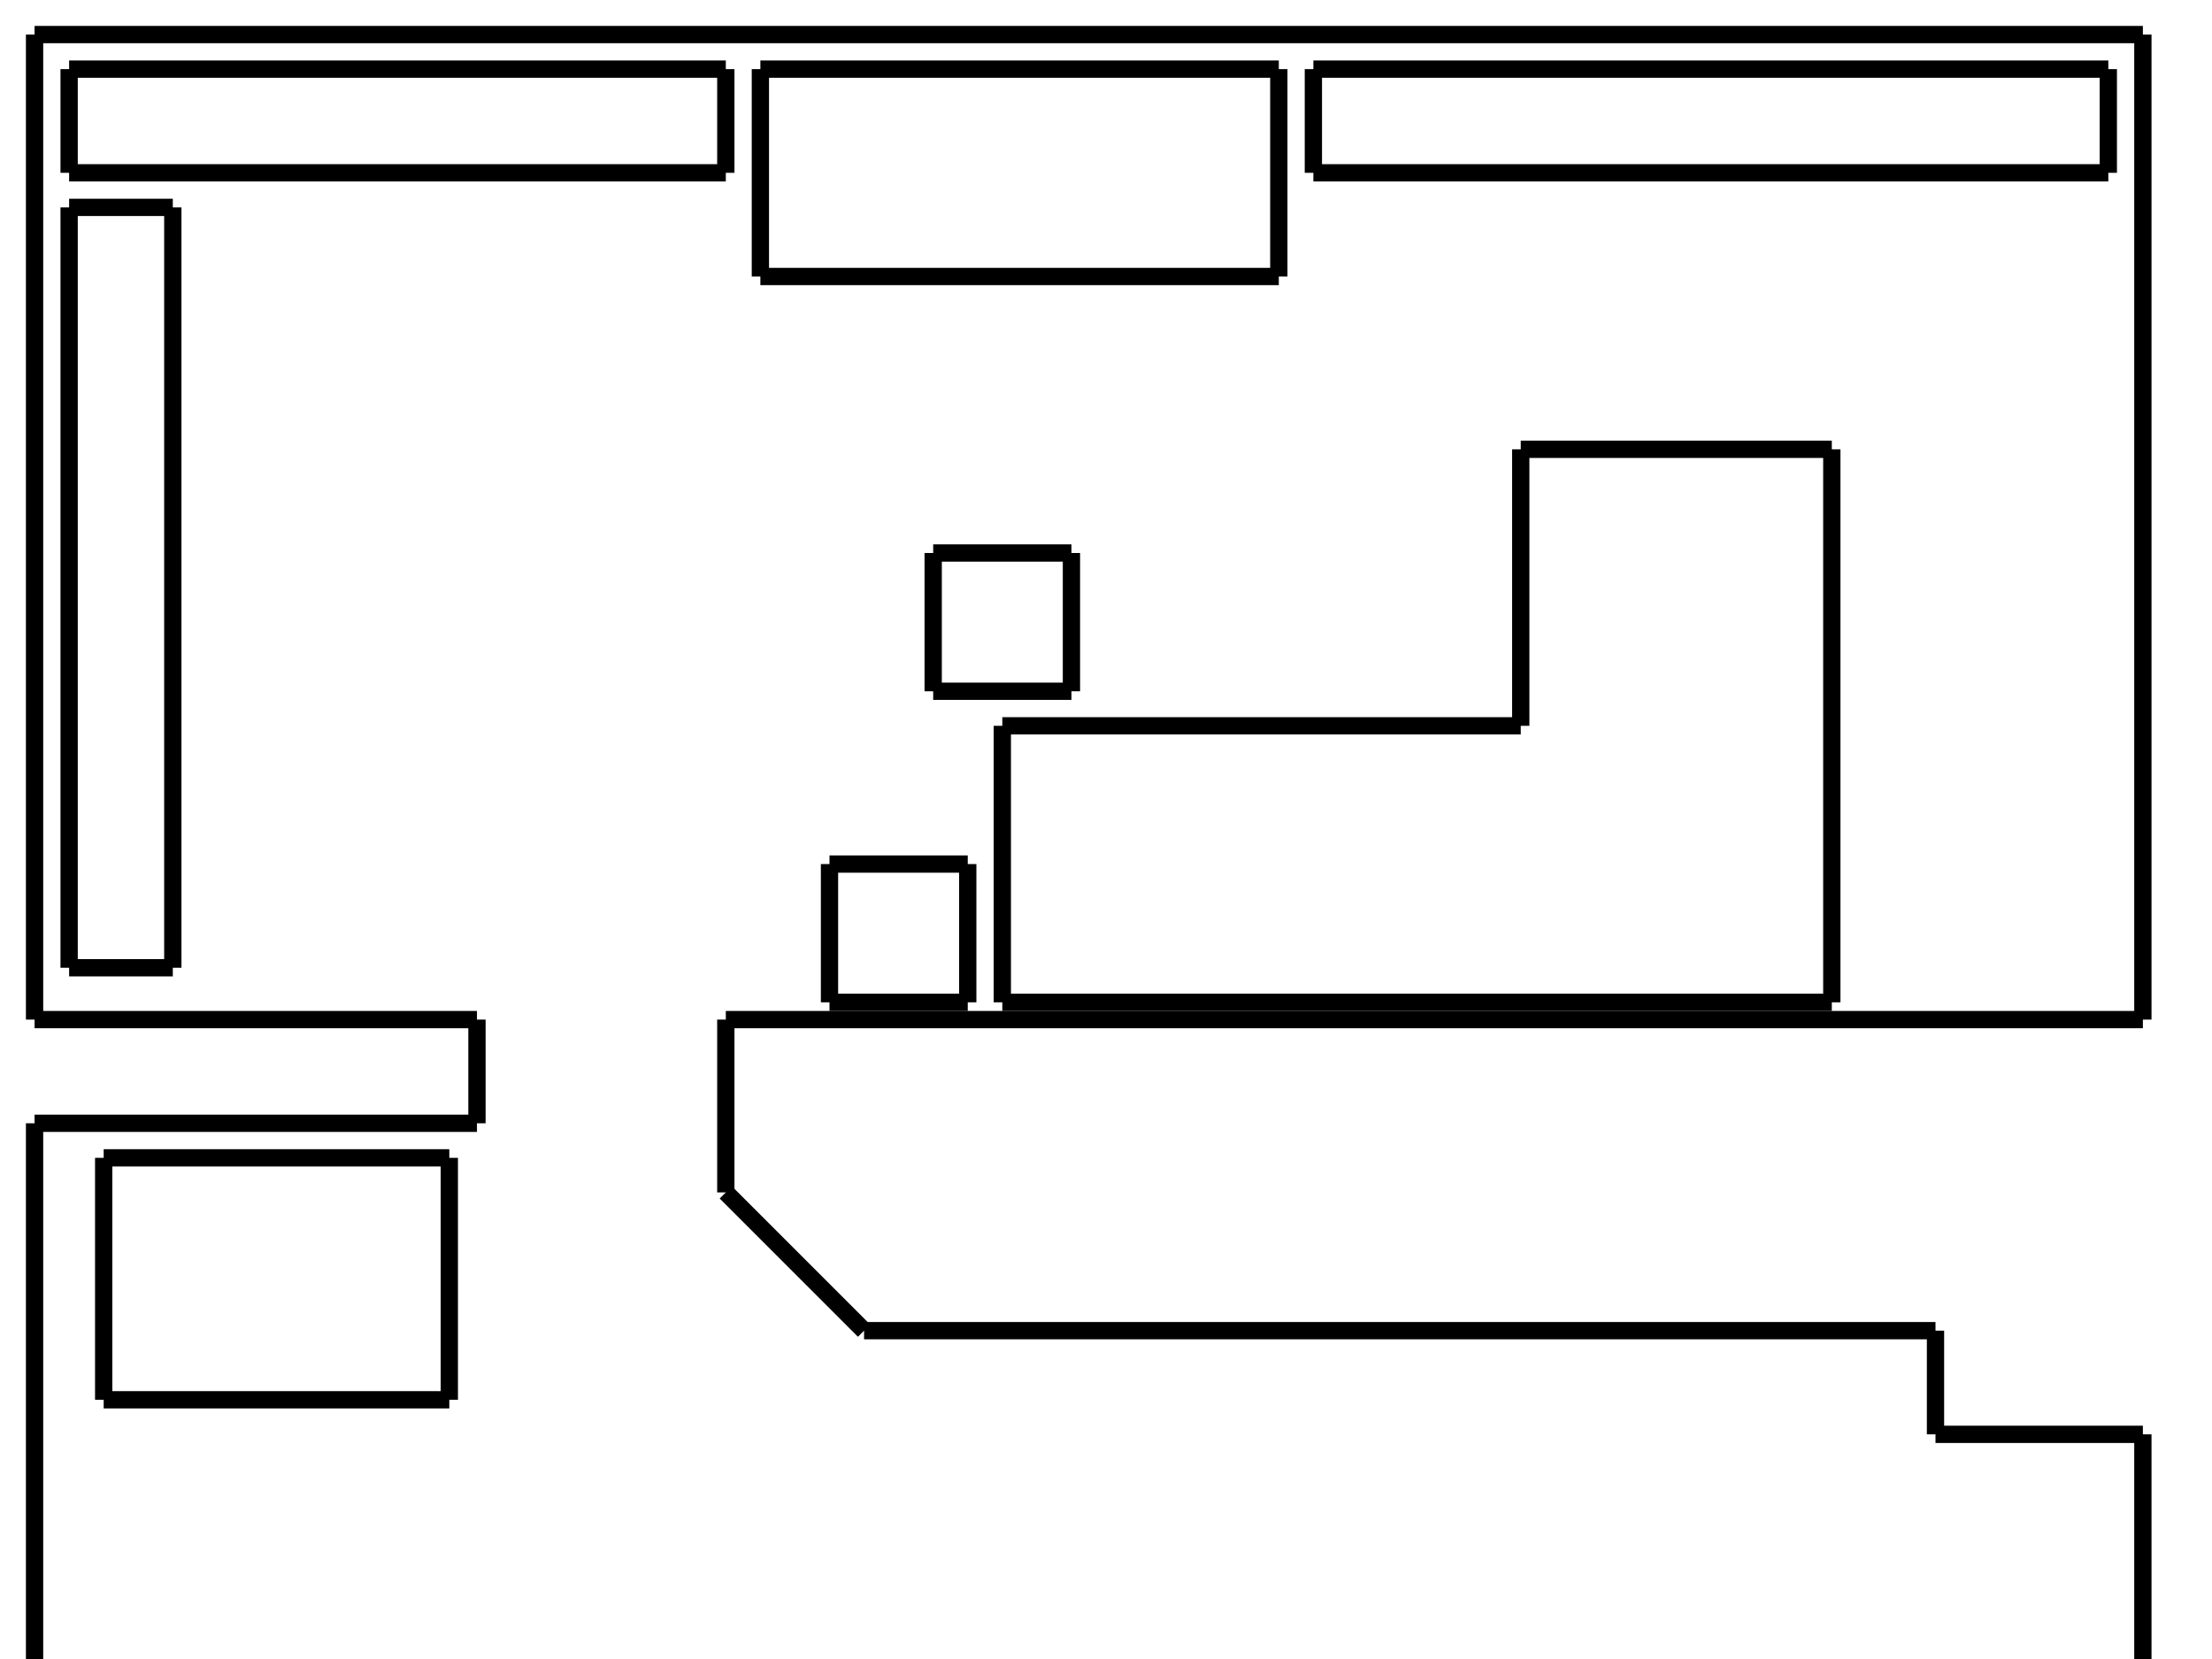
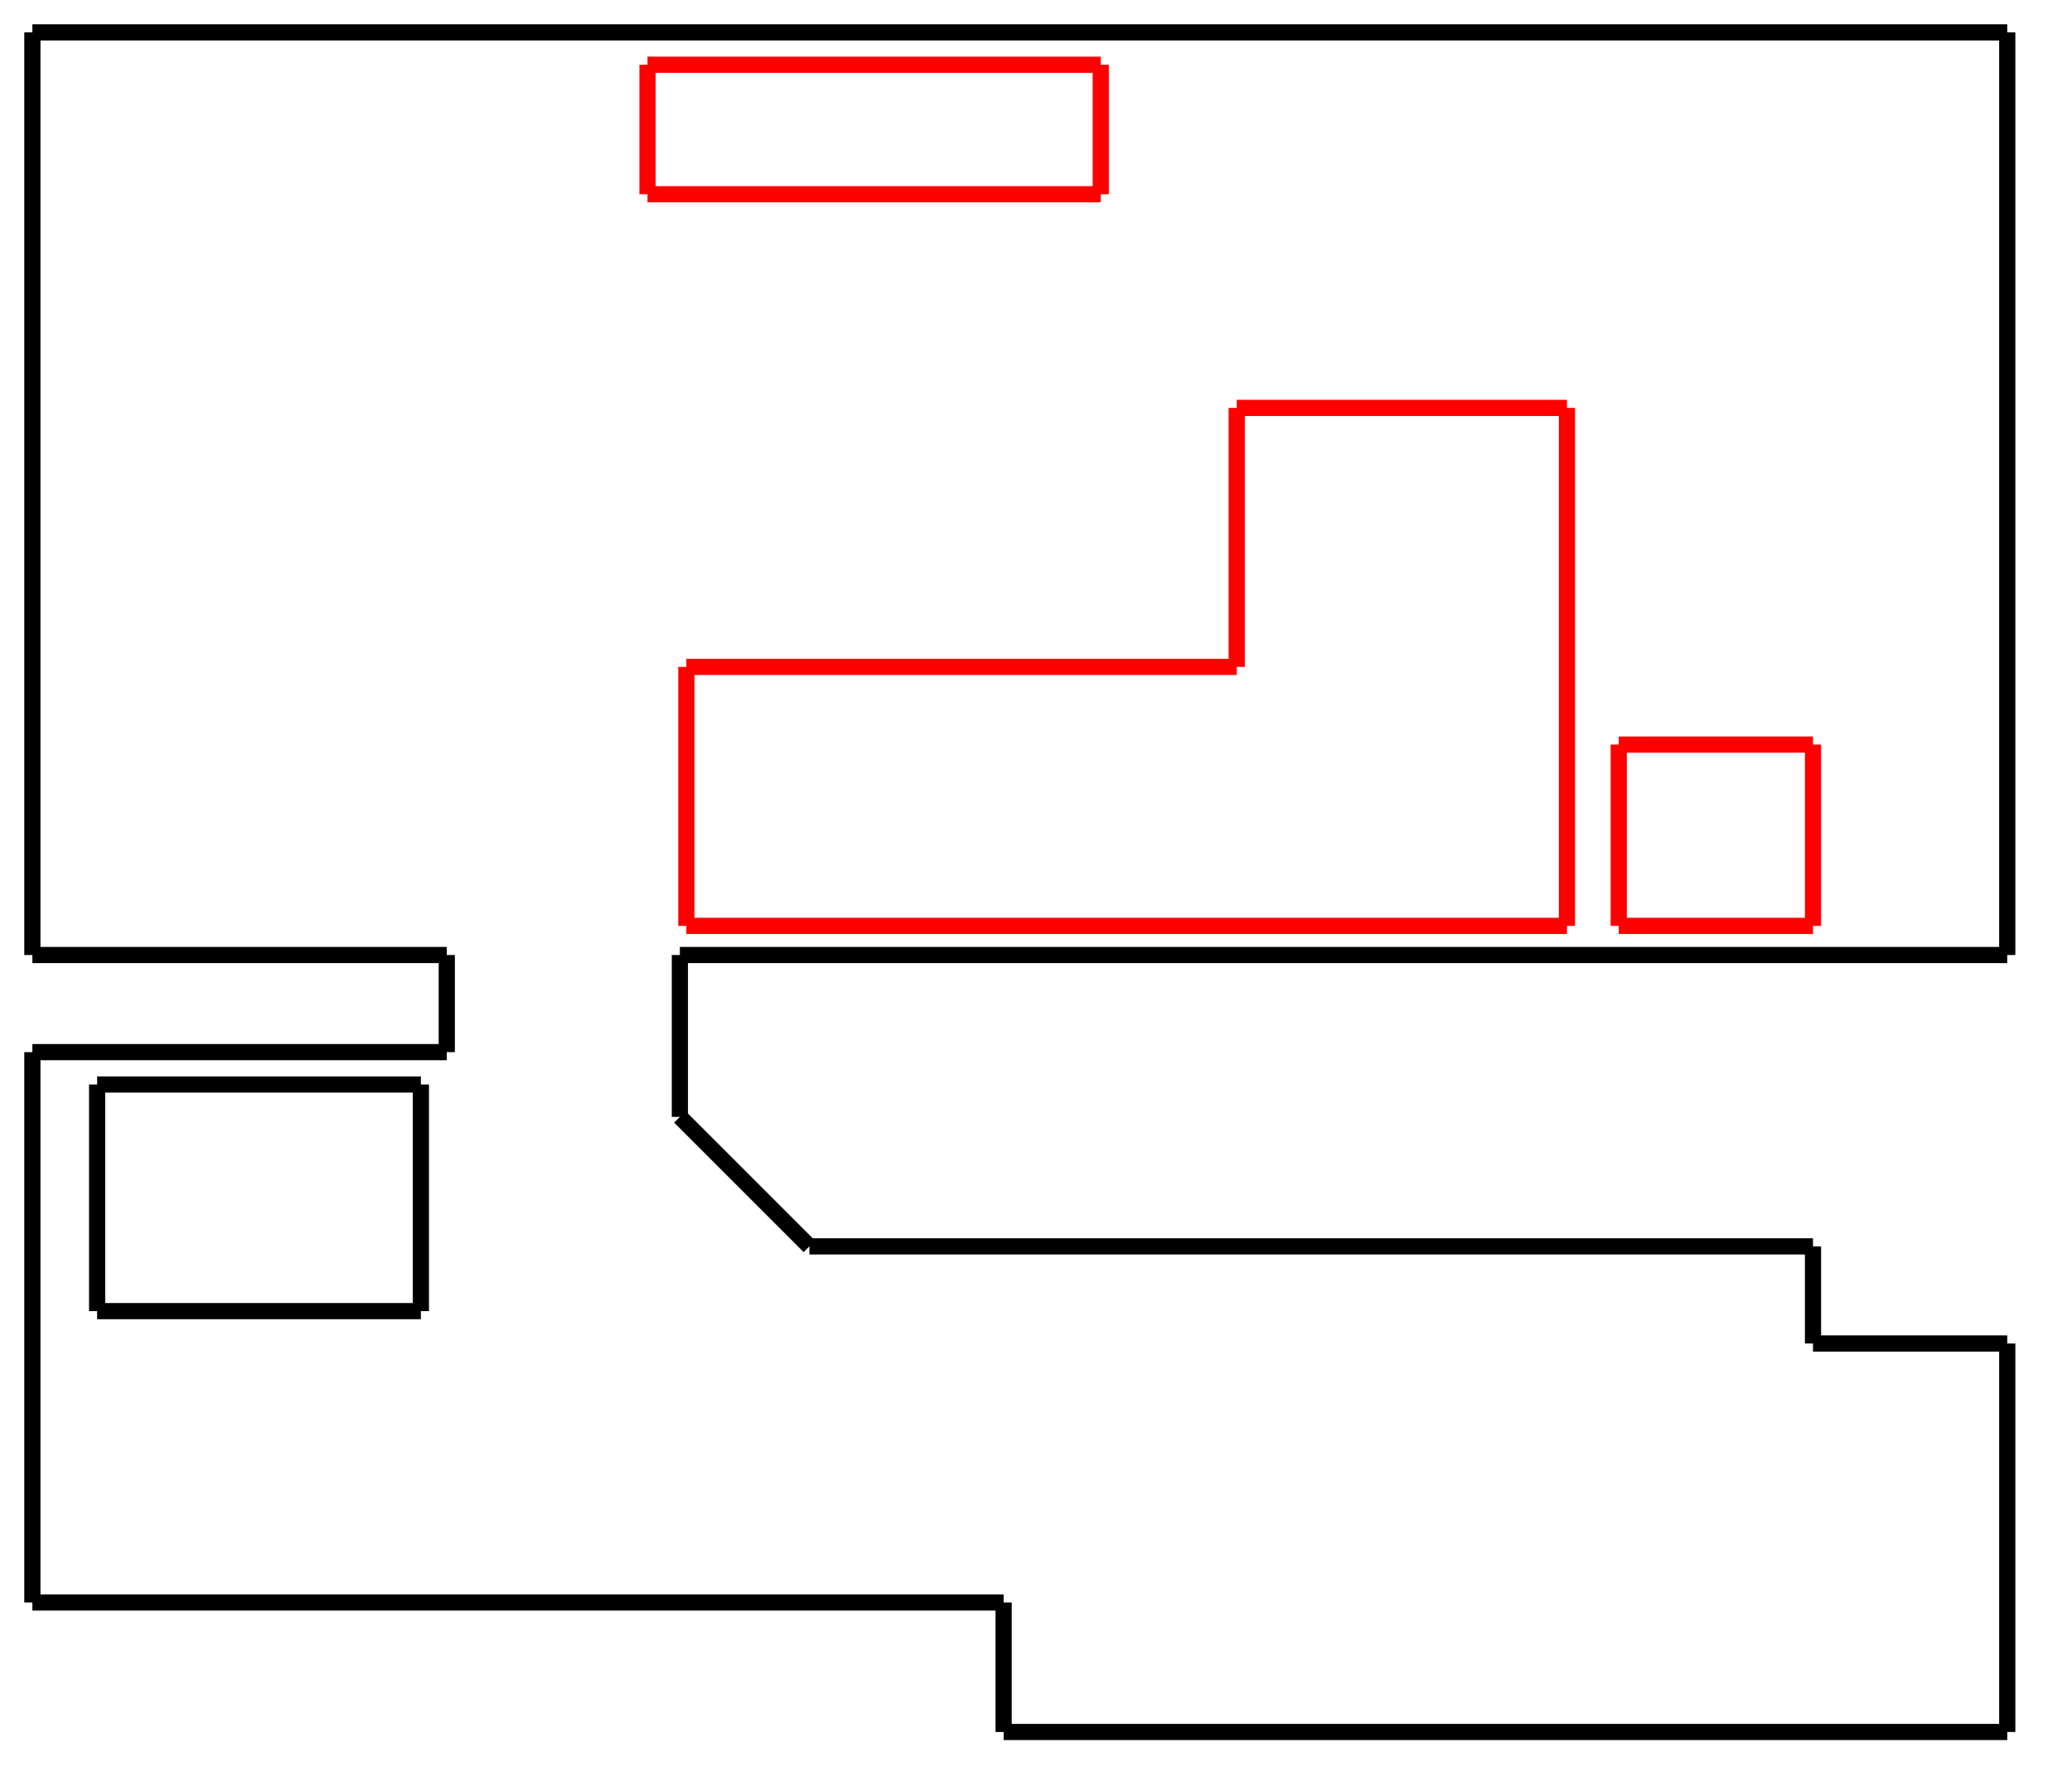
- <svg xmlns="http://www.w3.org/2000/svg" width="640" height="480" id="svg2" version="1.1">
+ <svg xmlns="http://www.w3.org/2000/svg" width="640" height="550">
  <g>
    <line id="svg_1" y2="10" x2="620" y1="10" x1="10" style="fill:none;stroke:#000000;stroke-width:5" />
    <line id="svg_2" y2="295" x2="620" y1="10" x1="620" style="fill:none;stroke:#000000;stroke-width:5" />
    <line id="svg_3" y2="295" x2="10" y1="10" x1="10" style="fill:none;stroke:#000000;stroke-width:5" />
    <line id="svg_4" y2="295" x2="138" y1="295" x1="10" style="fill:none;stroke:#000000;stroke-width:5" />
    <line id="svg_5" y2="325" x2="138" y1="325" x1="10" style="fill:none;stroke:#000000;stroke-width:5" />
    <line id="svg_6" y2="295" x2="138" y1="325" x1="138" style="fill:none;stroke:#000000;stroke-width:5" />
    <line id="svg_7" y2="495" x2="10" y1="325" x1="10" style="fill:none;stroke:#000000;stroke-width:5" />
    <line id="svg_8" y2="295" x2="210" y1="295" x1="620" style="fill:none;stroke:#000000;stroke-width:5" />
    <line id="svg_9" y2="345" x2="210" y1="295" x1="210" style="fill:none;stroke:#000000;stroke-width:5" />
    <line id="svg_9a" y2="345" x2="210" y1="385" x1="250" style="fill:none;stroke:#000000;stroke-width:5" />
    <line id="svg_10" y2="385" x2="560" y1="385" x1="250" style="fill:none;stroke:#000000;stroke-width:5" />
    <line id="svg_11" y2="495" x2="310" y1="495" x1="10" style="fill:none;stroke:#000000;stroke-width:5" />
    <line id="svg_12" y2="535" x2="310" y1="495" x1="310" style="fill:none;stroke:#000000;stroke-width:5" />
    <line id="svg_13" y2="535" x2="620" y1="535" x1="310" style="fill:none;stroke:#000000;stroke-width:5" />
    <line id="svg_14" y2="415" x2="620" y1="535" x1="620" style="fill:none;stroke:#000000;stroke-width:5" />
    <line id="svg_15" y2="415" x2="560" y1="415" x1="620" style="fill:none;stroke:#000000;stroke-width:5" />
    <line id="svg_16" y2="415" x2="560" y1="385" x1="560" style="fill:none;stroke:#000000;stroke-width:5" />
-     <line id="svg_17" y2="130" x2="530" y1="290" x1="530" style="fill:none;stroke:#000000;stroke-width:5" />
-     <line id="svg_18" y2="130" x2="440" y1="130" x1="530" style="fill:none;stroke:#000000;stroke-width:5" />
-     <line id="svg_19" y2="210" x2="440" y1="130" x1="440" style="fill:none;stroke:#000000;stroke-width:5" />
-     <line id="svg_20" y2="210" x2="290" y1="210" x1="440" style="fill:none;stroke:#000000;stroke-width:5" />
-     <line id="svg_21" y2="290" x2="290" y1="210" x1="290" style="fill:none;stroke:#000000;stroke-width:5" />
-     <line id="svg_23" y2="290" x2="530" y1="290" x1="290" style="fill:none;stroke:#000000;stroke-width:5" />
-     <line id="svg_24" y2="250" x2="240" y1="250" x1="280" style="fill:none;stroke:#000000;stroke-width:5" />
-     <line id="svg_25" y2="290" x2="240" y1="290" x1="280" style="fill:none;stroke:#000000;stroke-width:5" />
-     <line id="svg_26" y2="250" x2="240" y1="290" x1="240" style="fill:none;stroke:#000000;stroke-width:5" />
-     <line id="svg_27" y2="250" x2="280" y1="290" x1="280" style="fill:none;stroke:#000000;stroke-width:5" />
+     <line id="svg_17" y2="126" x2="484" y1="286" x1="484" style="fill:none;stroke:#ff0000;stroke-width:5" />
+     <line id="svg_18" y2="126" x2="382" y1="126" x1="484" style="fill:none;stroke:#ff0000;stroke-width:5" />
+     <line id="svg_19" y2="206" x2="382" y1="126" x1="382" style="fill:none;stroke:#ff0000;stroke-width:5" />
+     <line id="svg_20" y2="206" x2="212" y1="206" x1="382" style="fill:none;stroke:#ff0000;stroke-width:5" />
+     <line id="svg_21" y2="286" x2="212" y1="206" x1="212" style="fill:none;stroke:#ff0000;stroke-width:5" />
+     <line id="svg_23" y2="286" x2="484" y1="286" x1="212" style="fill:none;stroke:#ff0000;stroke-width:5" />
    <line id="svg_28" y2="405" x2="30" y1="405" x1="130" style="fill:none;stroke:#000000;stroke-width:5" />
    <line id="svg_29" y2="405" x2="30" y1="335" x1="30" style="fill:none;stroke:#000000;stroke-width:5" />
    <line id="svg_30" y2="405" x2="130" y1="335" x1="130" style="fill:none;stroke:#000000;stroke-width:5" />
    <line id="svg_31" y2="335" x2="30" y1="335" x1="130" style="fill:none;stroke:#000000;stroke-width:5" />
-     <line id="svg_32" y2="20" x2="220" y1="80" x1="220" style="fill:none;stroke:#000000;stroke-width:5" />
-     <line id="svg_33" y2="20" x2="220" y1="20" x1="370" style="fill:none;stroke:#000000;stroke-width:5" />
-     <line id="svg_34" y2="80" x2="220" y1="80" x1="370" style="fill:none;stroke:#000000;stroke-width:5" />
-     <line id="svg_35" y2="20" x2="370" y1="80" x1="370" style="fill:none;stroke:#000000;stroke-width:5" />
-     <line id="svg_36" y2="20" x2="20" y1="20" x1="210" style="fill:none;stroke:#000000;stroke-width:5" />
-     <line id="svg_37" y2="20" x2="20" y1="50" x1="20" style="fill:none;stroke:#000000;stroke-width:5" />
-     <line id="svg_38" y2="50" x2="20" y1="50" x1="210" style="fill:none;stroke:#000000;stroke-width:5" />
-     <line id="svg_39" y2="20" x2="210" y1="50" x1="210" style="fill:none;stroke:#000000;stroke-width:5" />
-     <line id="svg_40" y2="20" x2="380" y1="20" x1="610" style="fill:none;stroke:#000000;stroke-width:5" />
-     <line id="svg_41" y2="50" x2="380" y1="50" x1="610" style="fill:none;stroke:#000000;stroke-width:5" />
-     <line id="svg_42" y2="20" x2="380" y1="50" x1="380" style="fill:none;stroke:#000000;stroke-width:5" />
-     <line id="svg_40" y2="20" x2="610" y1="50" x1="610" style="fill:none;stroke:#000000;stroke-width:5" />
-     <line id="svg_41" y2="160" x2="270" y1="200" x1="270" style="fill:none;stroke:#000000;stroke-width:5" />
-     <line id="svg_42" y2="200" x2="310" y1="200" x1="270" style="fill:none;stroke:#000000;stroke-width:5" />
-     <line id="svg_43" y2="160" x2="270" y1="160" x1="310" style="fill:none;stroke:#000000;stroke-width:5" />
-     <line id="svg_44" y2="160" x2="310" y1="200" x1="310" style="fill:none;stroke:#000000;stroke-width:5" />
-     <line id="svg_45" y2="60" x2="20" y1="60" x1="50" style="fill:none;stroke:#000000;stroke-width:5" />
-     <line id="svg_46" y2="60" x2="20" y1="280" x1="20" style="fill:none;stroke:#000000;stroke-width:5" />
-     <line id="svg_47" y2="280" x2="20" y1="280" x1="50" style="fill:none;stroke:#000000;stroke-width:5" />
-     <line id="svg_48" y2="280" x2="50" y1="60" x1="50" style="fill:none;stroke:#000000;stroke-width:5" />
+     <line id="svg_32" y2="20" x2="200" y1="60" x1="200" style="fill:none;stroke:#ff0000;stroke-width:5" />
+     <line id="svg_33" y2="20" x2="200" y1="20" x1="340" style="fill:none;stroke:#ff0000;stroke-width:5" />
+     <line id="svg_34" y2="60" x2="200" y1="60" x1="340" style="fill:none;stroke:#ff0000;stroke-width:5" />
+     <line id="svg_35" y2="20" x2="340" y1="60" x1="340" style="fill:none;stroke:#ff0000;stroke-width:5" />
+     <line id="svg_36" y2="230" x2="500" y1="286" x1="500" style="fill:none;stroke:#ff0000;stroke-width:5" />
+     <line id="svg_37" y2="230" x2="560" y1="286" x1="560" style="fill:none;stroke:#ff0000;stroke-width:5" />
+     <line id="svg_38" y2="230" x2="500" y1="230" x1="560" style="fill:none;stroke:#ff0000;stroke-width:5" />
+     <line id="svg_39" y2="286" x2="500" y1="286" x1="560" style="fill:none;stroke:#ff0000;stroke-width:5" />
  </g>
</svg>
